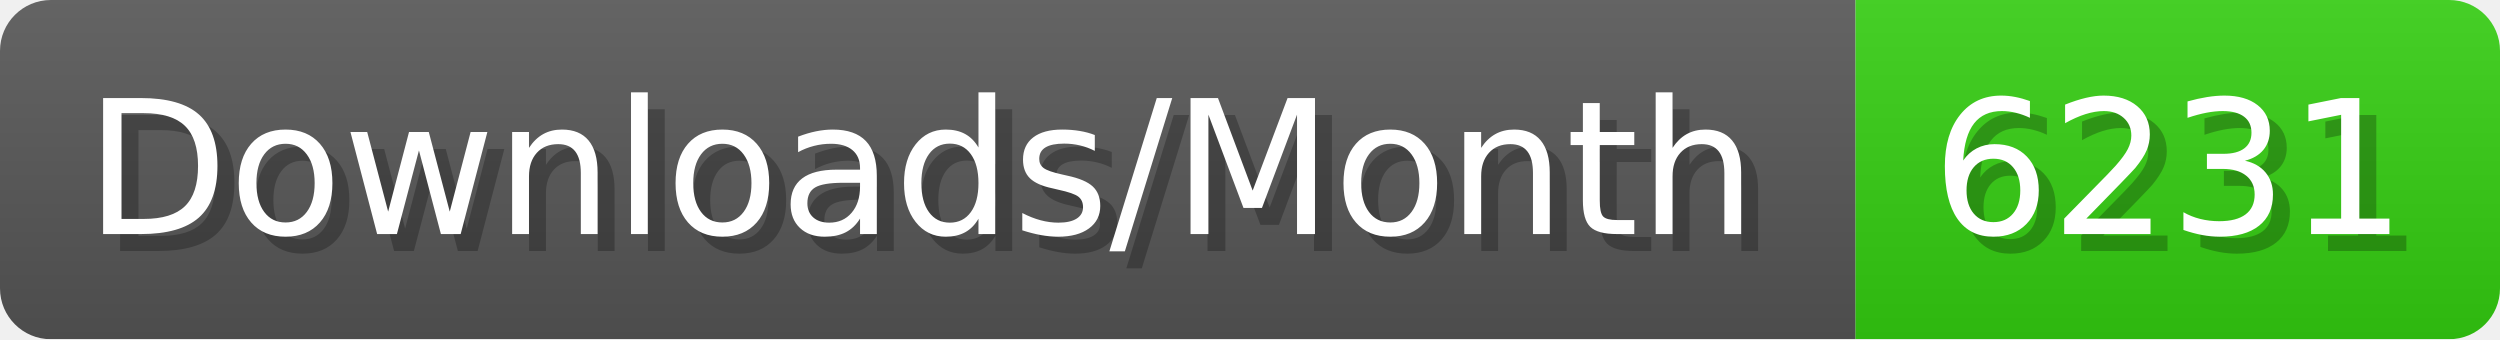
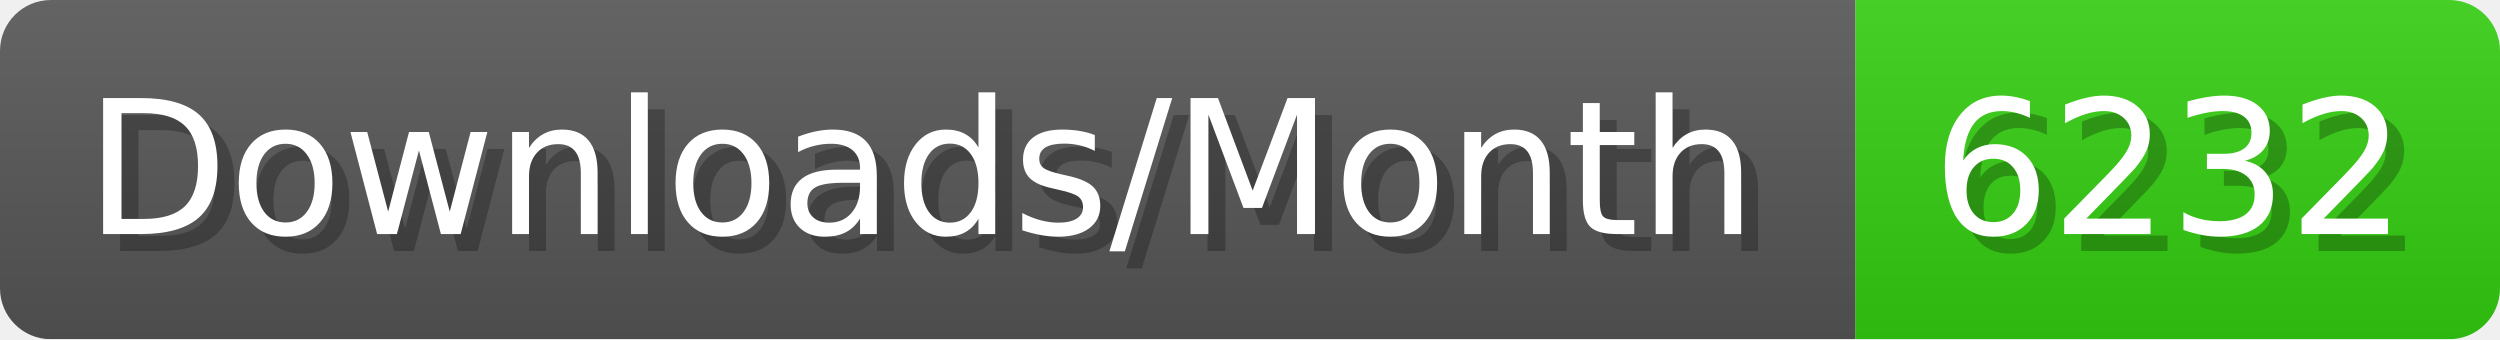
- <svg xmlns="http://www.w3.org/2000/svg" width="147.4" height="20" viewBox="0 0 1474 200" role="img" aria-label="Downloads/Month: 6231">
+ <svg xmlns="http://www.w3.org/2000/svg" width="147.4" height="20" viewBox="0 0 1474 200" role="img" aria-label="Downloads/Month: 6232">
  <linearGradient id="YlXUI" x2="0" y2="100%">
    <stop offset="0" stop-opacity=".1" stop-color="#EEE" />
    <stop offset="1" stop-opacity=".1" />
  </linearGradient>
  <mask id="JHhop">
    <rect width="1474" height="200" rx="30" fill="#FFF" />
  </mask>
  <g mask="url(#JHhop)">
    <rect width="1094" height="200" fill="#555" />
    <rect width="380" height="200" fill="#3C1" x="1094" />
    <rect width="1474" height="200" fill="url(#YlXUI)" />
  </g>
  <g aria-hidden="true" fill="#fff" text-anchor="start" font-family="Verdana,DejaVu Sans,sans-serif" font-size="110">
    <text x="60" y="148" textLength="994" fill="#000" opacity="0.25">Downloads/Month</text>
    <text x="50" y="138" textLength="994">Downloads/Month</text>
-     <text x="1149" y="148" textLength="280" fill="#000" opacity="0.25">6231</text>
-     <text x="1139" y="138" textLength="280">6231</text>
+     <text x="1149" y="148" textLength="280" fill="#000" opacity="0.25">6232</text>
+     <text x="1139" y="138" textLength="280">6232</text>
  </g>
</svg>
